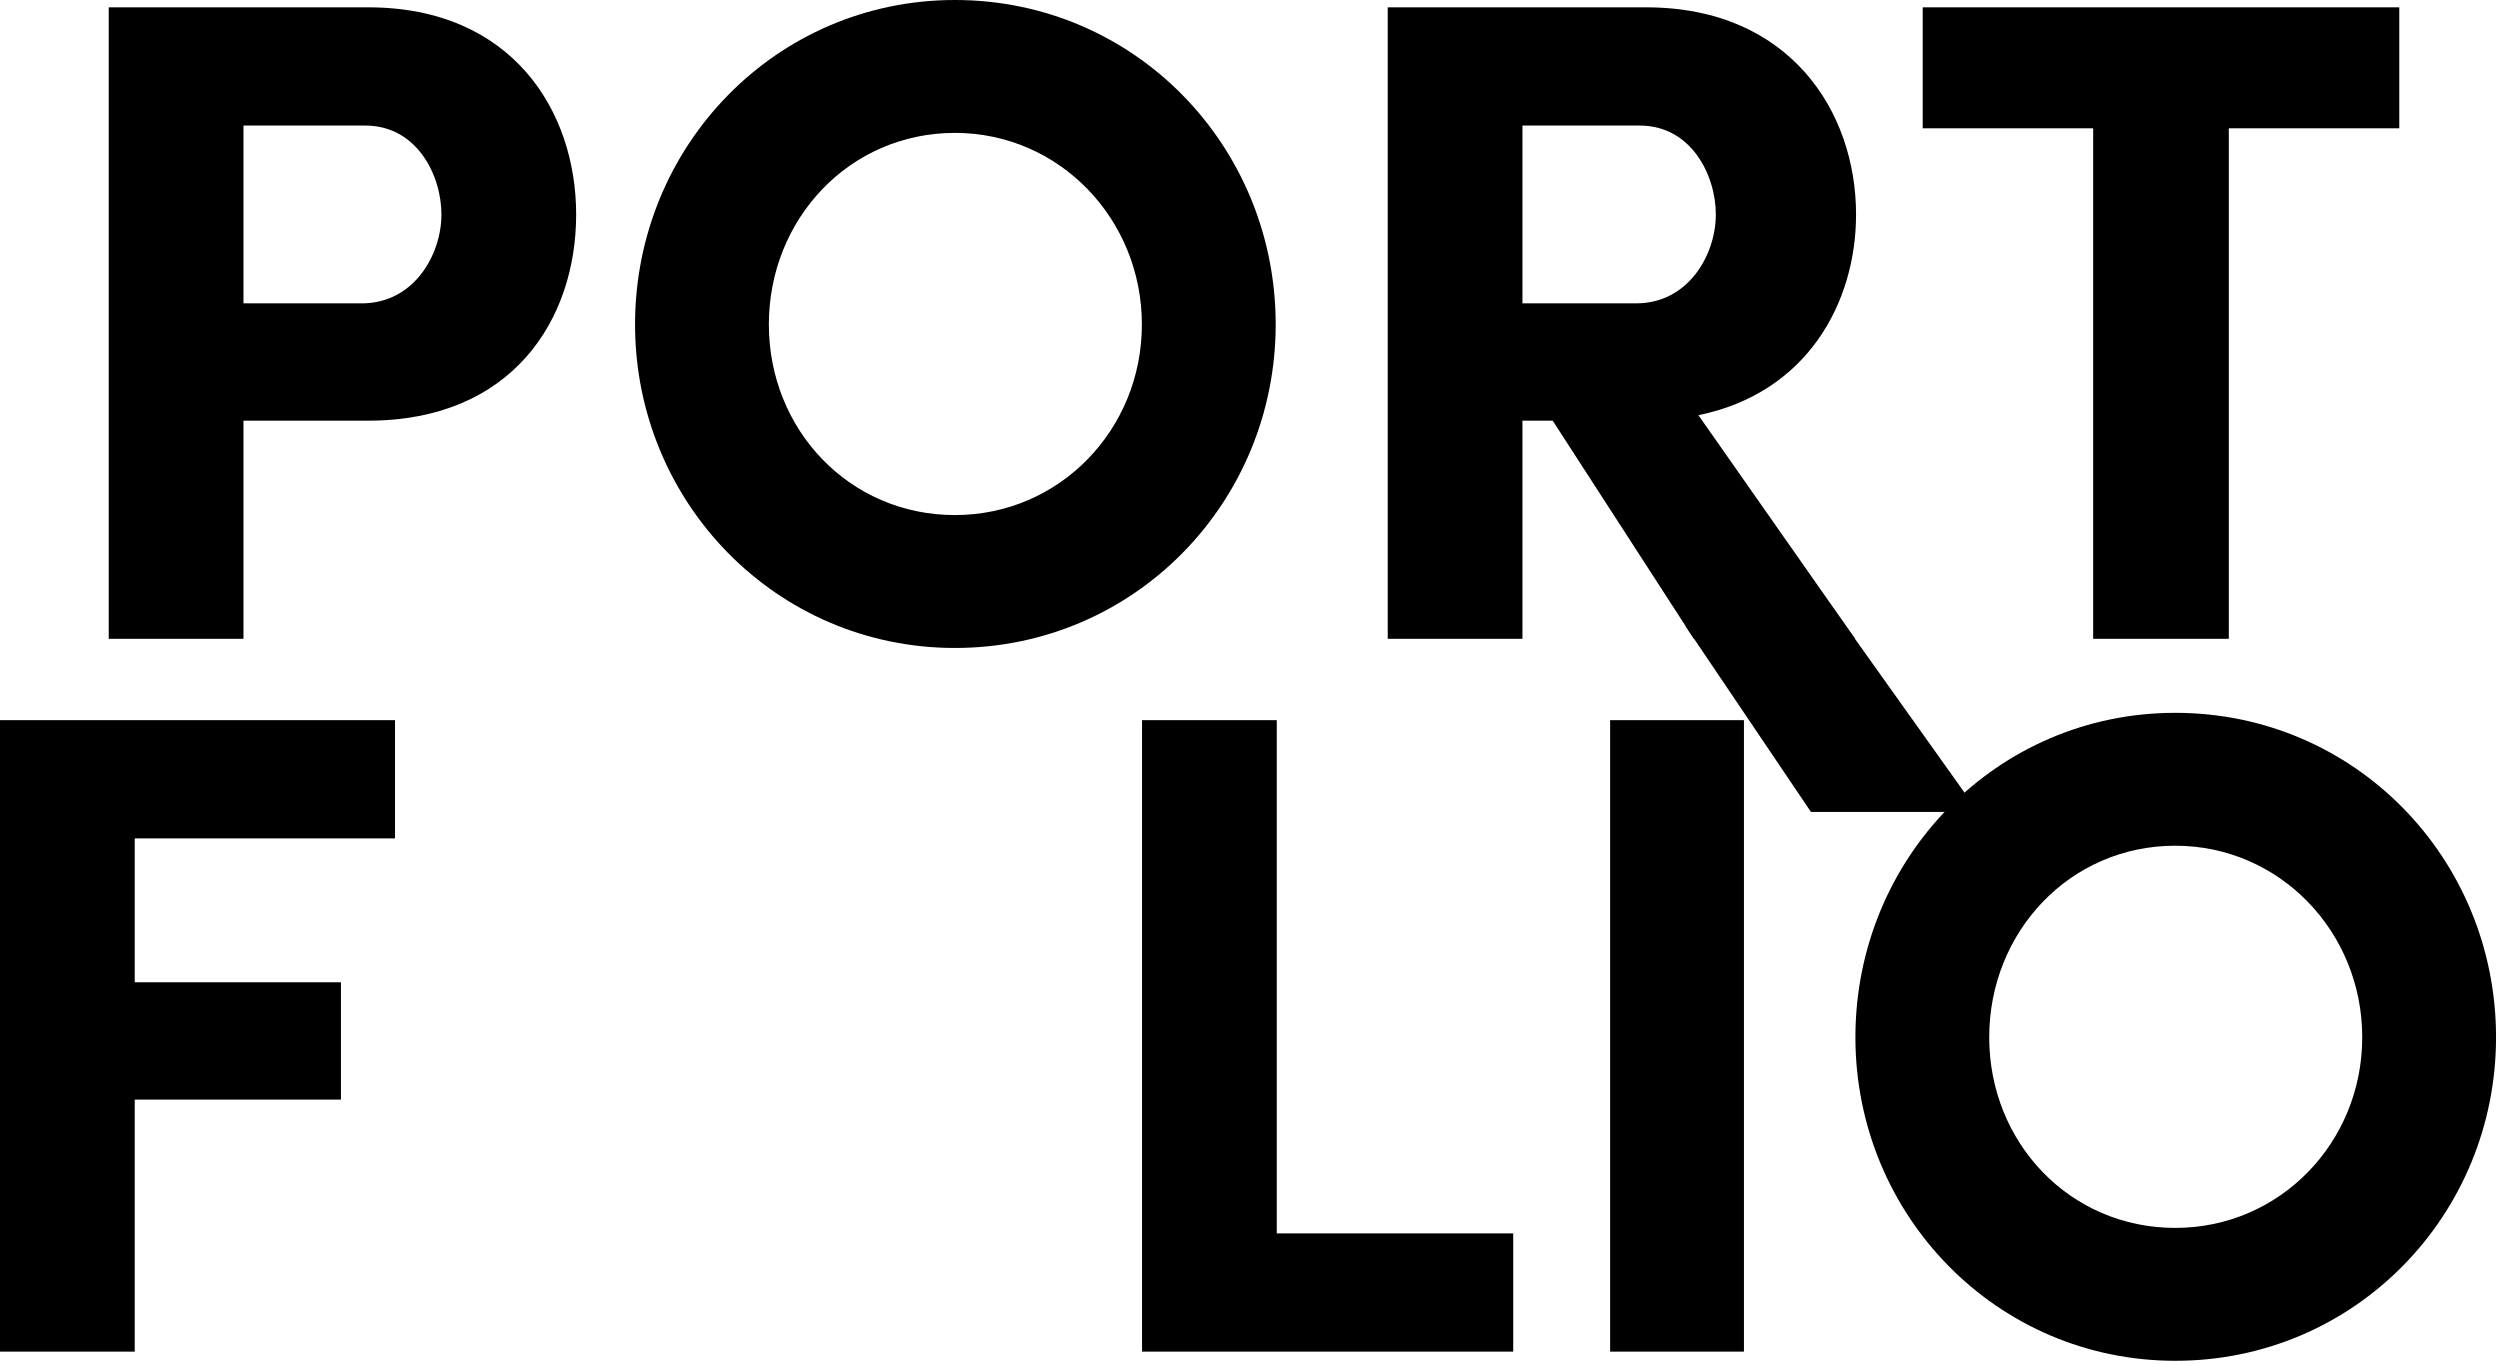
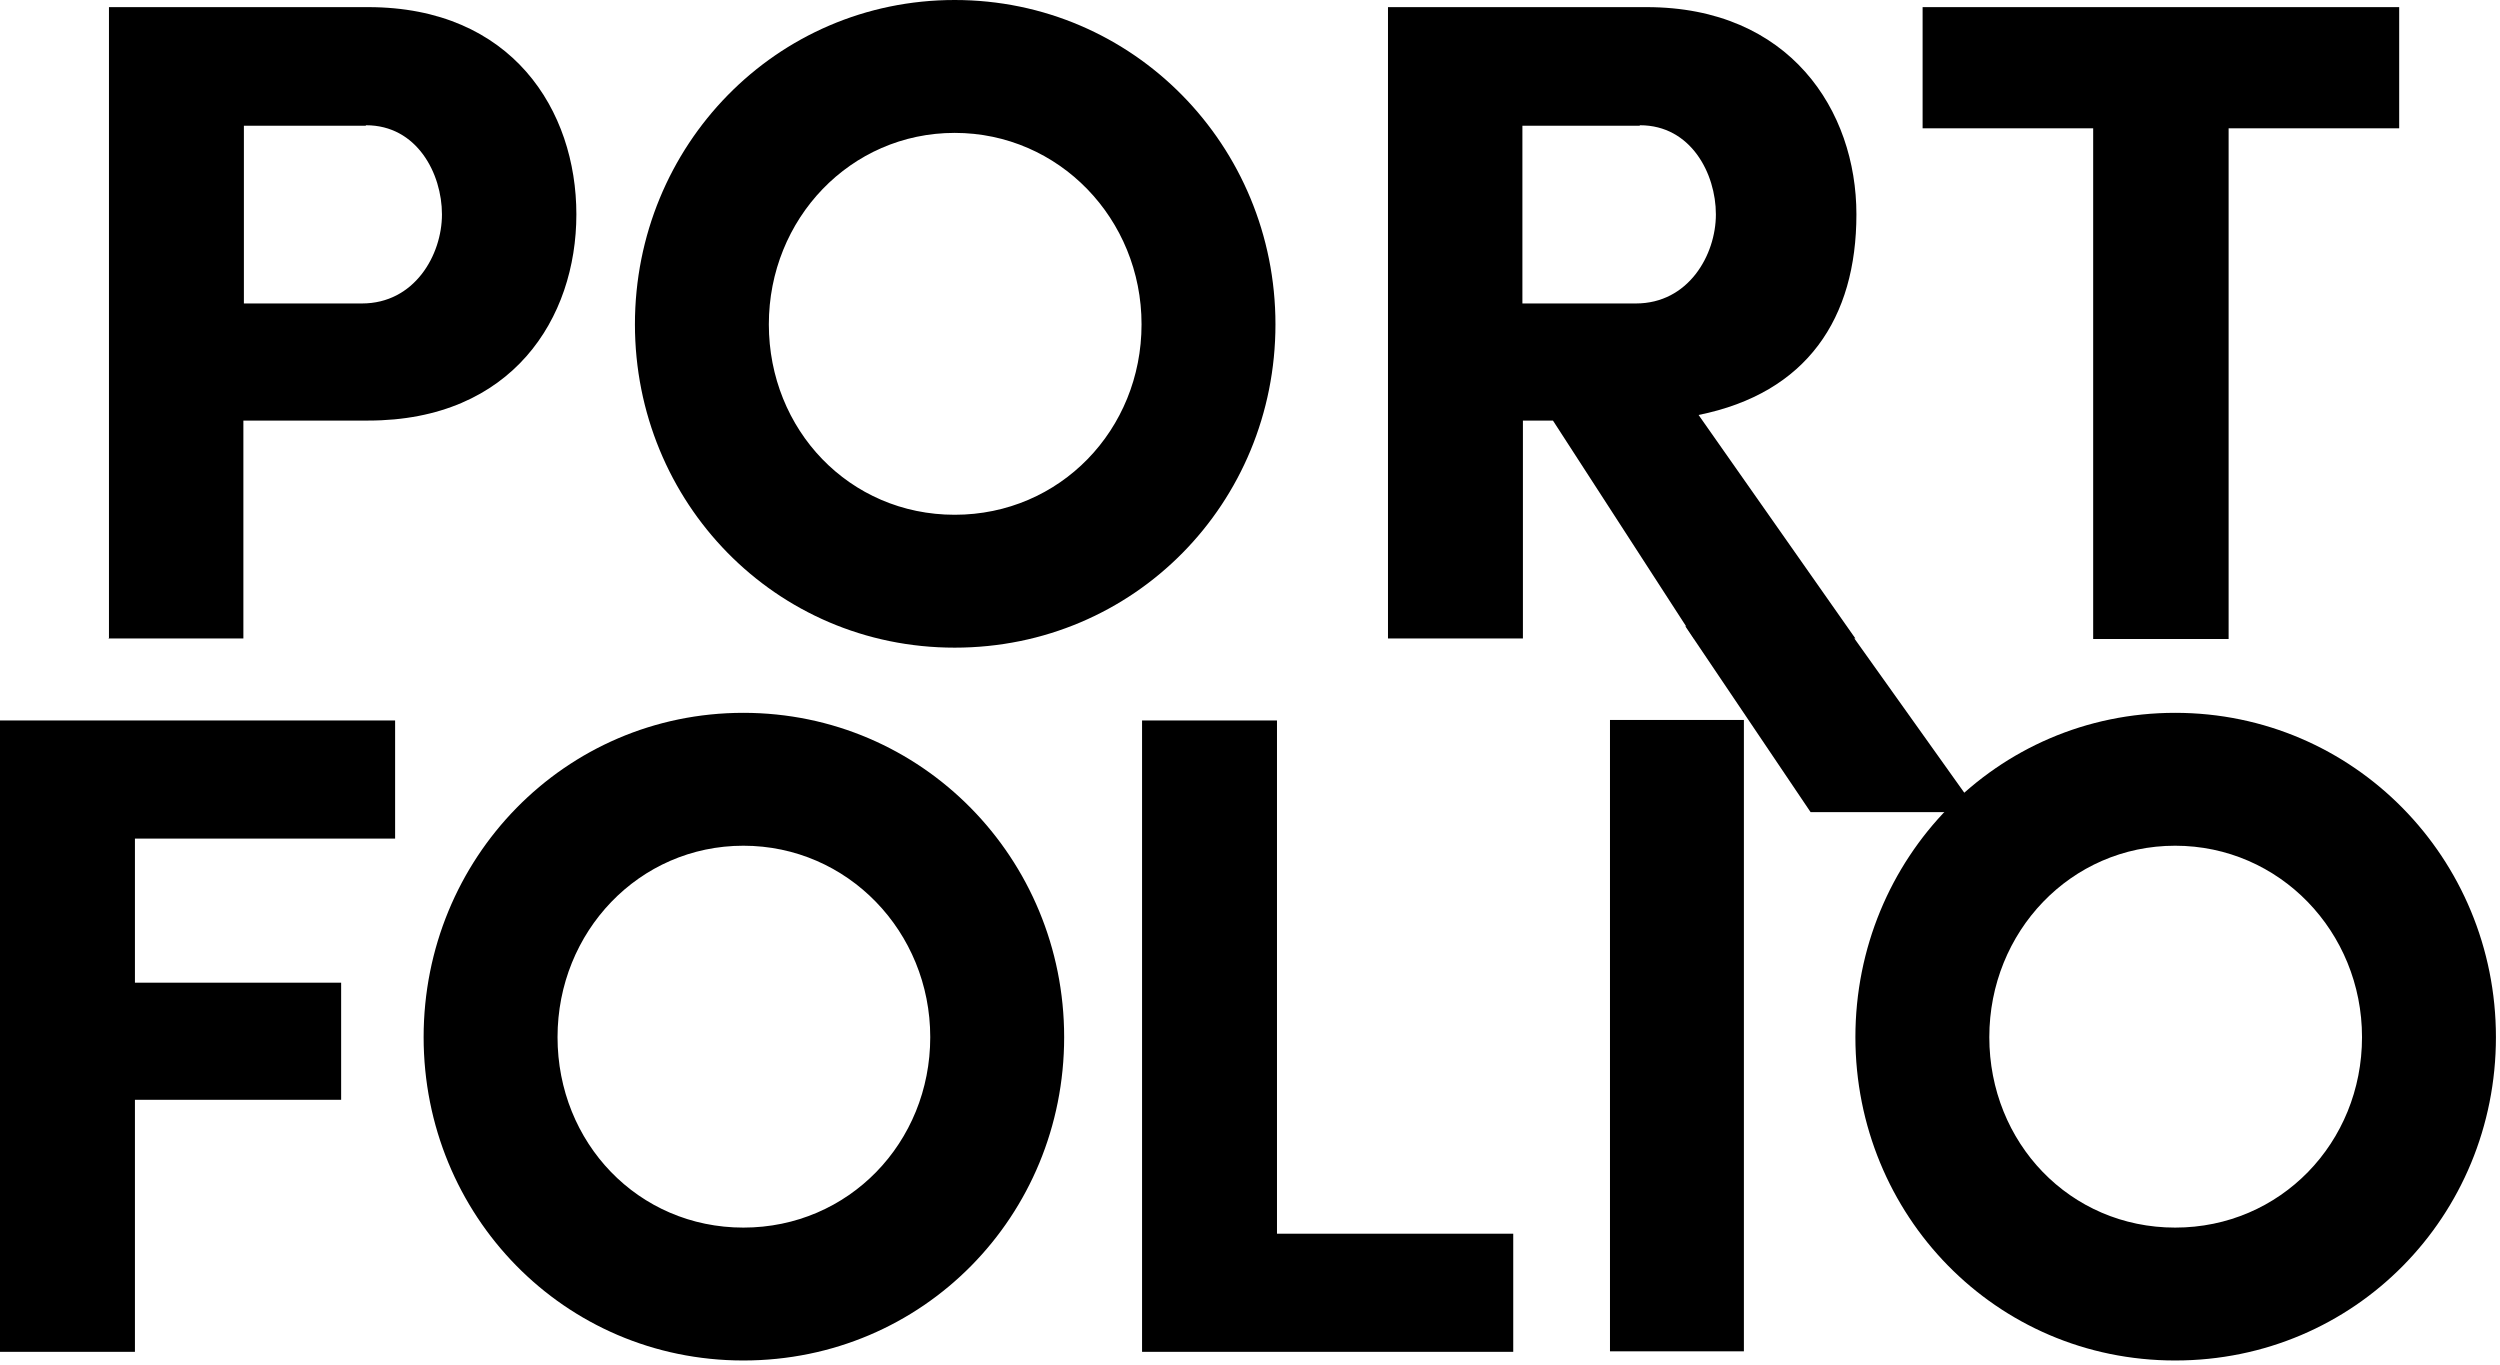
- <svg xmlns="http://www.w3.org/2000/svg" width="491" height="268" viewBox="0 0 491 268" fill="none">
-   <path d="M71.757 24.66H47.817V59.58H71.037C81.297 59.58 86.697 50.04 86.697 42.12C86.697 34.38 81.837 24.66 71.757 24.66ZM21.357 125.46V1.44H72.297C100.557 1.44 113.157 21.78 113.157 42.12C113.157 62.82 100.557 82.62 72.297 82.62H47.817V125.46H21.357Z" fill="black" />
-   <path d="M151.004 63.72C151.004 84.42 166.844 101.16 187.544 101.16C208.064 101.16 224.264 84.42 224.264 63.72C224.264 43.02 208.064 26.1 187.544 26.1C166.844 26.1 151.004 43.02 151.004 63.72ZM124.724 63.72C124.724 28.62 152.444 0 187.544 0C222.824 0 250.544 28.62 250.544 63.72C250.544 98.64 222.824 127.26 187.544 127.26C152.444 127.26 124.724 98.64 124.724 63.72Z" fill="black" />
-   <path d="M322.049 24.66H299.009V59.58H321.329C331.589 59.58 336.989 50.04 336.989 42.12C336.989 34.38 332.129 24.66 322.049 24.66ZM333.569 81.54L364.349 125.46H332.669L304.949 82.62H299.009V125.46H272.549V1.44H323.309C351.389 1.44 364.529 21.78 364.529 42.12C364.529 59.58 354.809 77.22 333.569 81.54Z" fill="black" />
-   <path d="M377.618 25.2V1.44H471.218V25.2H437.738V125.46H411.098V25.2H377.618Z" fill="black" />
-   <path d="M0 265.46V141.44H77.58V164.66H26.46V192.92H66.96V215.96H26.46V265.46H0Z" fill="black" />
-   <path d="M224.297 265.46V141.44H250.757V242.24H297.197V265.46H224.297Z" fill="black" />
-   <path d="M316.23 141.44H342.51V265.46H316.23V141.44Z" fill="black" />
-   <path d="M390.682 203.72C390.682 224.42 406.522 241.16 427.222 241.16C447.742 241.16 463.942 224.42 463.942 203.72C463.942 183.02 447.742 166.1 427.222 166.1C406.522 166.1 390.682 183.02 390.682 203.72ZM364.402 203.72C364.402 168.62 392.122 140 427.222 140C462.502 140 490.222 168.62 490.222 203.72C490.222 238.64 462.502 267.26 427.222 267.26C392.122 267.26 364.402 238.64 364.402 203.72Z" fill="black" />
-   <path d="M388.533 159.46L360.033 119.46L331.033 122.96L355.667 159.46H388.533Z" fill="black" />
+ <svg xmlns="http://www.w3.org/2000/svg" id="Layer_1" version="1.1" viewBox="0 0 491 268">
+   <path d="M71.8,24.7h-23.9v34.9h23.2c10.3,0,15.7-9.5,15.7-17.5s-4.9-17.5-14.9-17.5ZM21.4,125.5V1.4h50.9c28.3,0,40.9,20.3,40.9,40.7s-12.6,40.5-40.9,40.5h-24.5v42.8h-26.5Z" />
+   <path d="M151,63.7c0,20.7,15.8,37.4,36.5,37.4s36.7-16.7,36.7-37.4-16.2-37.6-36.7-37.6-36.5,16.9-36.5,37.6ZM124.7,63.7C124.7,28.6,152.4,0,187.5,0s63,28.6,63,63.7-27.7,63.5-63,63.5-62.8-28.6-62.8-63.5Z" />
+   <path d="M322,24.7h-23v34.9h22.3c10.3,0,15.7-9.5,15.7-17.5s-4.9-17.5-14.9-17.5ZM333.6,81.5l30.8,43.9h-31.7l-27.7-42.8h-5.9v42.8h-26.5V1.4h50.8c28.1,0,41.2,20.3,41.2,40.7s-9.7,35.1-31,39.4Z" />
+   <path d="M377.6,25.2V1.4h93.6v23.8h-33.5v100.3h-26.6V25.2h-33.5Z" />
+   <path d="M0,265.5v-124h77.6v23.2H26.5v28.3h40.5v23H26.5v49.5H0Z" />
+   <path d="M224.3,265.5v-124h26.5v100.8h46.4v23.2h-72.9Z" />
+   <path d="M316.2,141.4h26.3v124h-26.3v-124Z" />
+   <path d="M390.7,203.7c0,20.7,15.8,37.4,36.5,37.4s36.7-16.7,36.7-37.4-16.2-37.6-36.7-37.6-36.5,16.9-36.5,37.6ZM364.4,203.7c0-35.1,27.7-63.7,62.8-63.7s63,28.6,63,63.7-27.7,63.5-63,63.5-62.8-28.6-62.8-63.5Z" />
+   <path d="M109.5,203.7c0,20.7,15.8,37.4,36.5,37.4s36.7-16.7,36.7-37.4-16.2-37.6-36.7-37.6-36.5,16.9-36.5,37.6ZM83.2,203.7c0-35.1,27.7-63.7,62.8-63.7s63,28.6,63,63.7-27.7,63.5-63,63.5-62.8-28.6-62.8-63.5Z" />
+   <path d="M388.5,159.5l-28.5-40-29,3.5,24.6,36.5h32.9Z" />
</svg>
